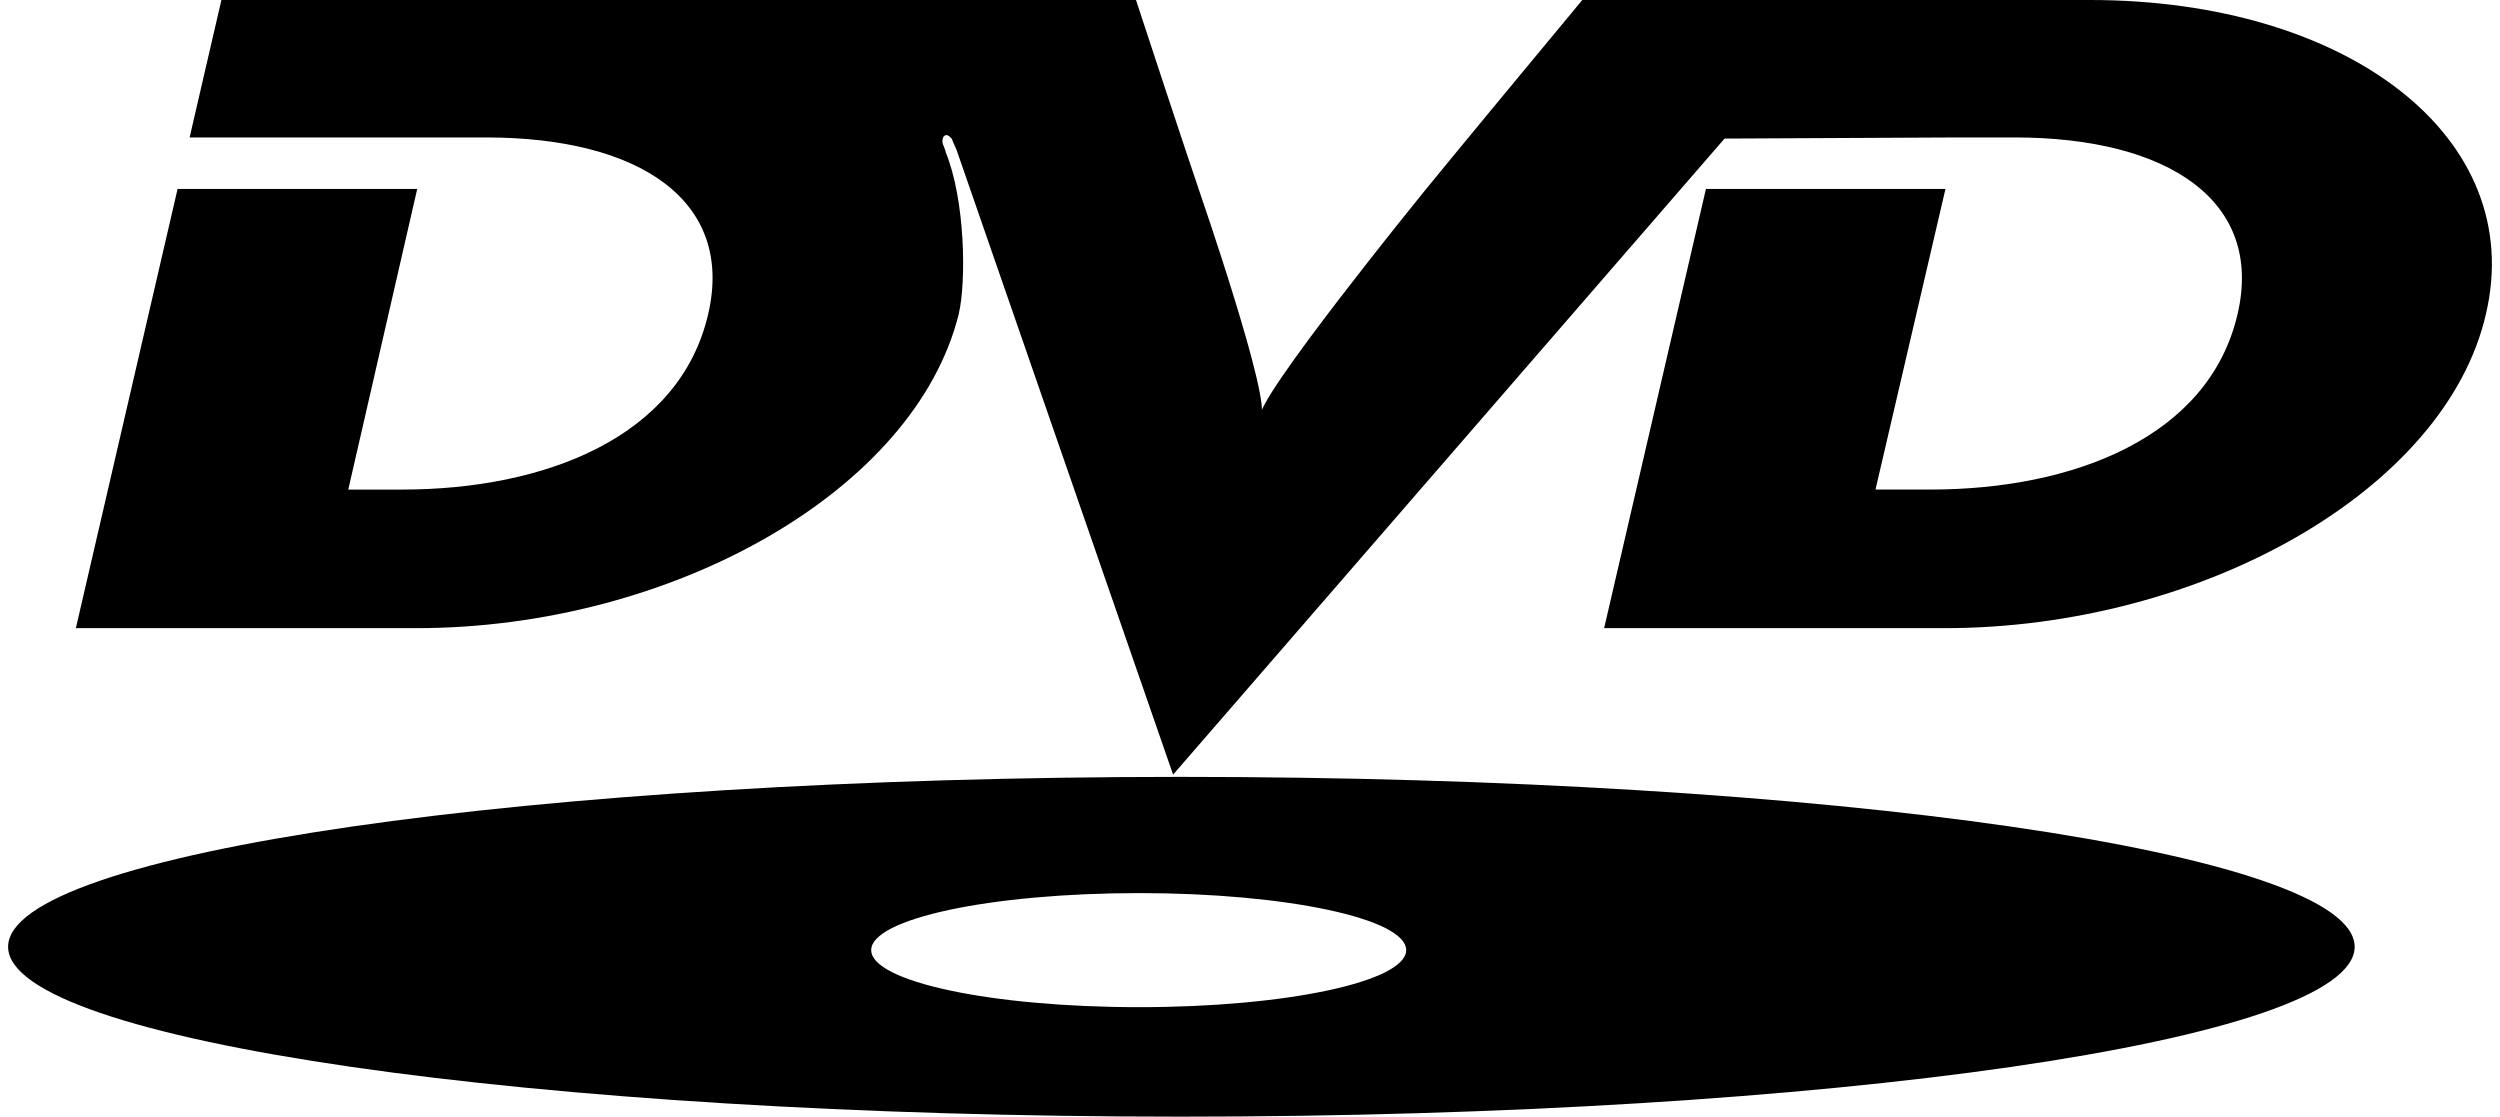
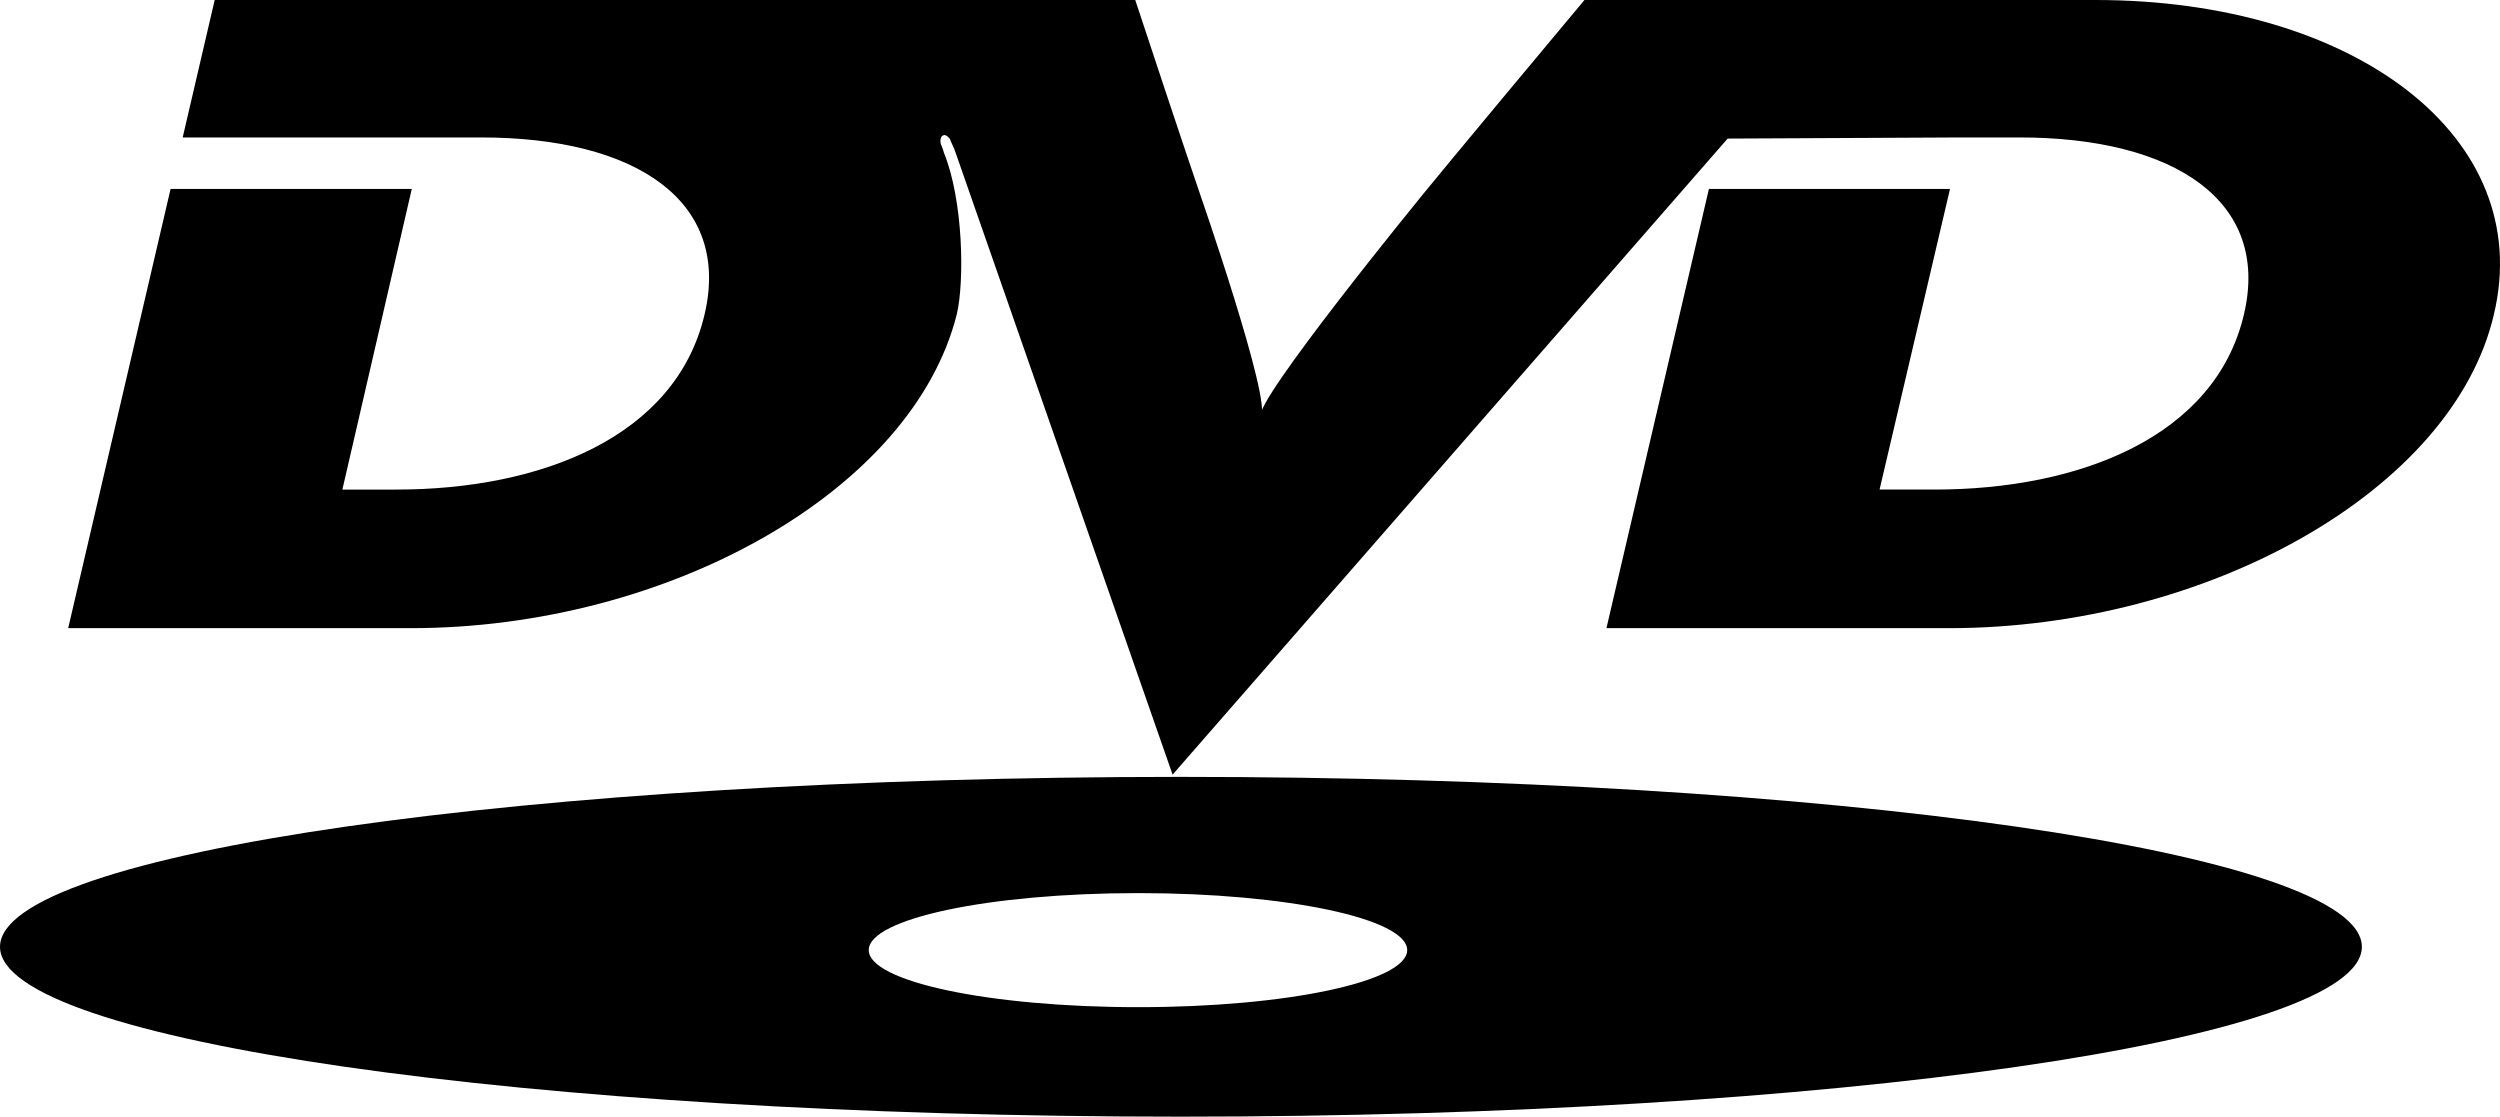
- <svg xmlns="http://www.w3.org/2000/svg" viewBox="0 0 199.999 89.916" version="1.1" id="svg10030" width="150" height="67">
+ <svg xmlns="http://www.w3.org/2000/svg" viewBox="0 0 199.999 89.916" version="1.1" id="svg10030" width="150" height="67" preserveAspectRatio="none">
  <defs id="defs10034" />
  <g id="g10038" transform="translate(-5,-4.774)" style="fill:$LOGO_FILL">
    <path d="m 118.895,20.346 c 0,0 -13.743,16.922 -13.04,18.001 0.975,-1.079 -4.934,-18.186 -4.934,-18.186 0,0 -1.233,-3.597 -5.102,-15.387 H 81.81 47.812 22.175 l -2.56,11.068 h 19.299 4.579 c 12.415,0 19.995,5.132 17.878,14.225 -2.287,9.901 -13.123,14.128 -24.665,14.128 H 32.39 L 37.942,19.987 H 18.647 l -8.192,35.368 h 27.398 c 20.612,0 40.166,-11.067 43.692,-25.288 0.617,-2.614 0.53,-9.185 -1.054,-13.053 0,-0.093 -0.091,-0.271 -0.178,-0.537 -0.087,-0.093 -0.178,-0.722 0.178,-0.814 0.172,-0.092 0.525,0.271 0.525,0.358 0,0 0.179,0.456 0.351,0.813 l 17.44,50.315 44.404,-51.216 18.761,-0.092 h 4.579 c 12.424,0 20.09,5.132 17.969,14.225 -2.29,9.901 -13.205,14.128 -24.75,14.128 h -4.405 L 161,19.987 h -19.287 l -8.198,35.368 h 27.398 c 20.611,0 40.343,-11.067 43.604,-25.288 3.347,-14.225 -11.101,-25.293 -31.89,-25.293 h -18.143 -22.727 c -10.834,13.049 -12.862,15.572 -12.862,15.572 z" id="path10026" style="fill:$LOGO_FILL" />
    <path d="M 99.424,67.329 C 47.281,67.329 5,73.449 5,81.012 5,88.57 47.281,94.69 99.424,94.69 c 52.239,0 94.524,-6.12 94.524,-13.678 0.001,-7.563 -42.284,-13.683 -94.524,-13.683 z m -3.346,18.544 c -11.98,0 -21.58,-2.072 -21.58,-4.595 0,-2.523 9.599,-4.59 21.58,-4.59 11.888,0 21.498,2.066 21.498,4.59 0,2.523 -9.61,4.595 -21.498,4.595 z" id="path10028" style="fill:$LOGO_FILL" />
  </g>
</svg>
